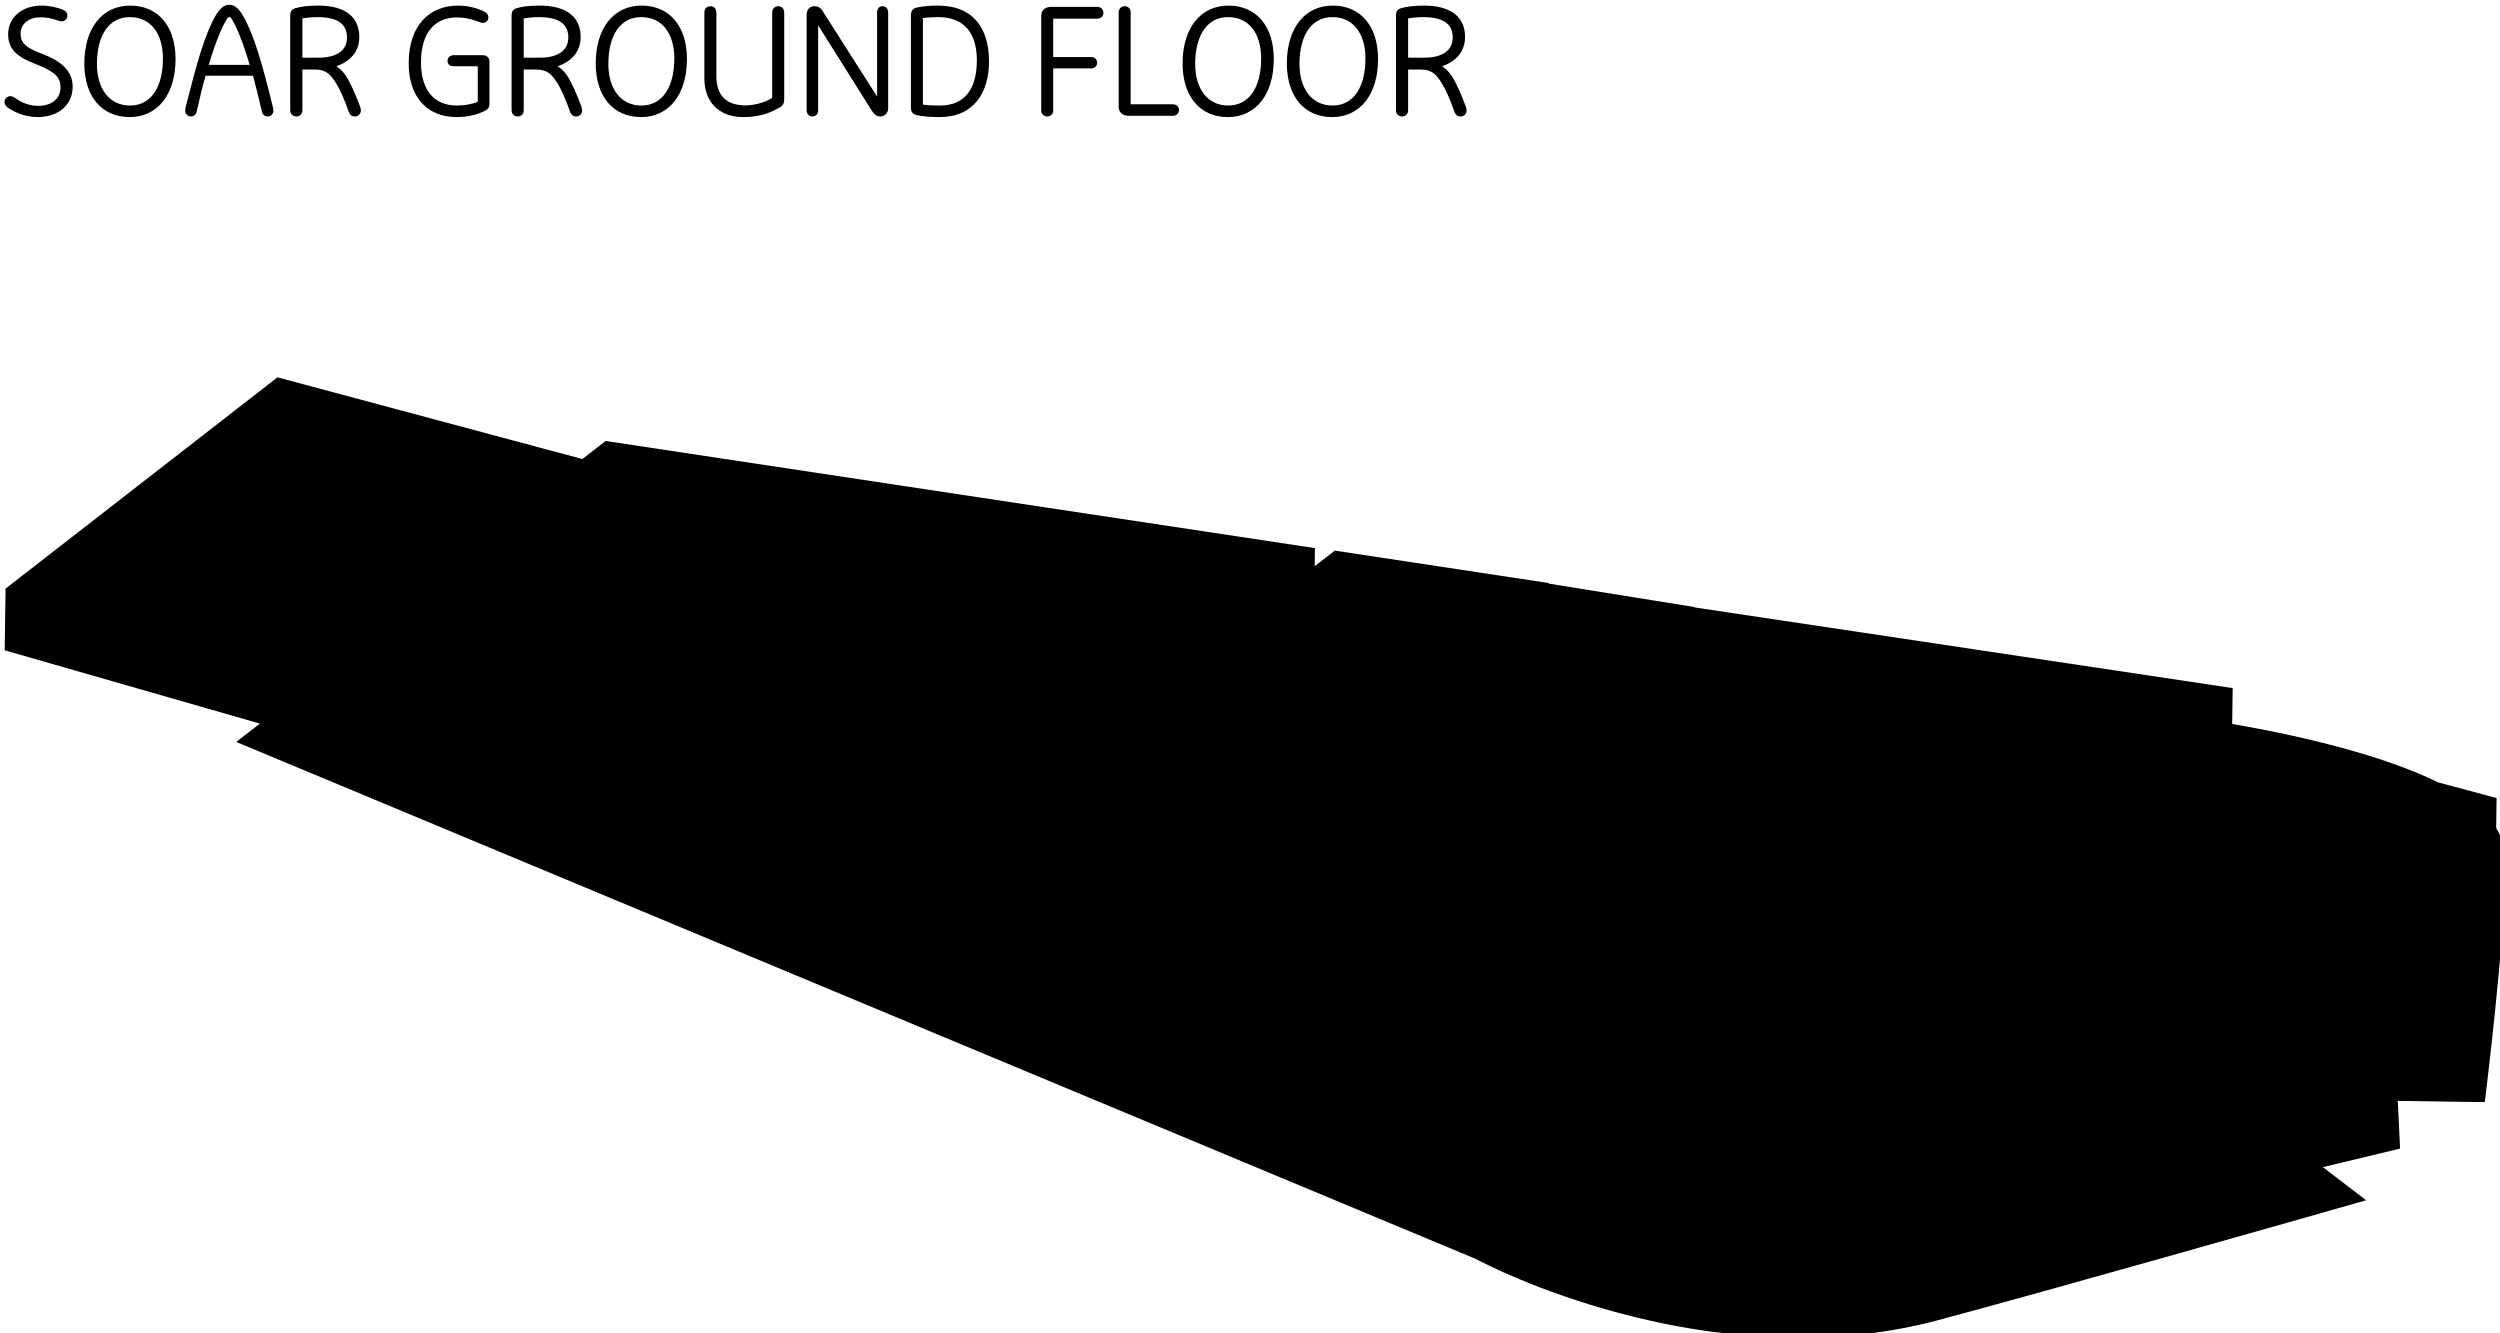
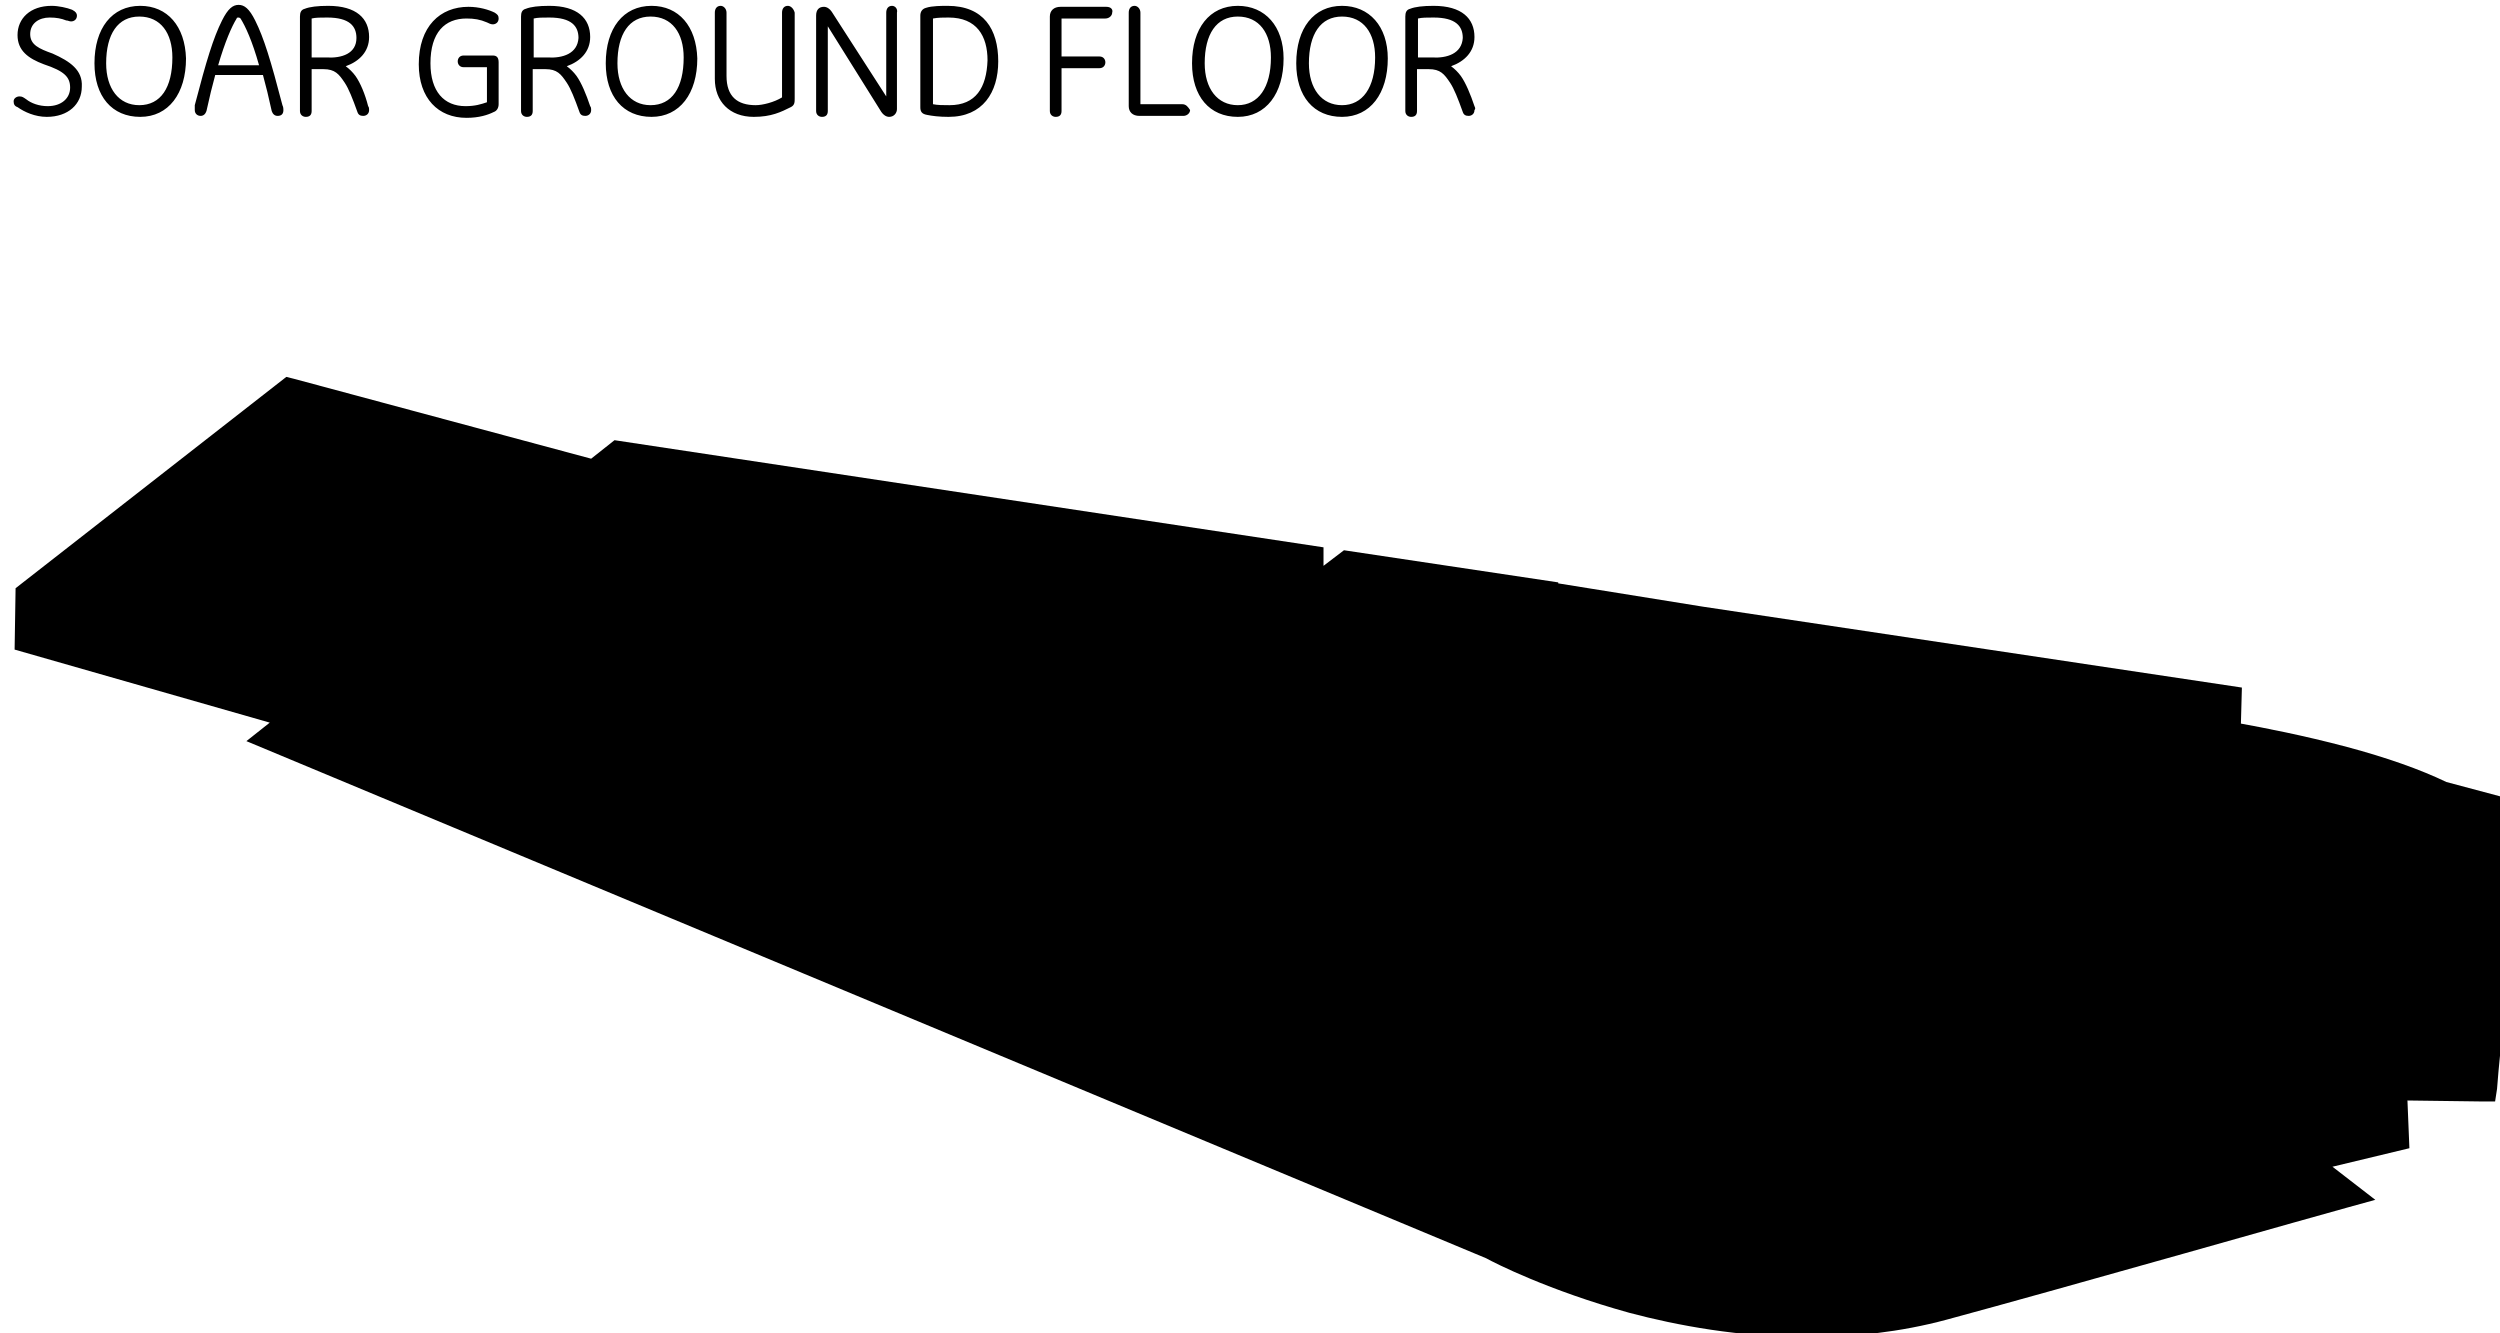
<svg xmlns="http://www.w3.org/2000/svg" version="1.1" xml:space="preserve">
  <g class="level" id="level3">
    <g class="outline">
-       <path d="M257.09,87.362 C257,86.567 256.712,85.775 256.233,85.004 L256.275,81.919 L250.28,80.313 C247.623,79.005 244.188,77.782 240.066,76.678 C235.528,75.462 231.359,74.69 229.133,74.317 L229.184,70.632 L173.928,62.348 L173.928,62.311 L158.982,59.909 L158.982,59.851 L137.021,56.52 L134.952,58.125 L134.978,56.265 L62.172,45.265 L59.78,47.119 L29.271,38.944 L28.479,38.737 L0.571,60.421 L0.483,66.755 L26.676,74.277 L24.249,76.159 L151.513,129.239 C152.383,129.704 157.894,132.558 166.242,134.795 C171.147,136.109 177.59,137.32 184.678,137.32 C189.222,137.32 194.032,136.822 198.869,135.534 C210.387,132.468 238.808,124.367 240.012,124.024 L242.884,123.206 L238.446,119.81 L246.367,117.901 L246.133,113.007 L253.715,113.12 L255.069,113.119 L255.23,111.777 C255.628,108.467 257.582,91.725 257.09,87.362 L257.09,87.362 Z M257.09,87.362" class="outline" />
+       <path d="M258.1,87.4 C258,86.6 257.7,85.8 257.2,85 L257.2,81.9 L251.2,80.3 C248.5,79 245.1,77.8 241,76.7 C236.5,75.5 232.3,74.7 230.1,74.3 L230.2,70.6 L174.9,62.3 L160,59.9 L160,59.8 L138,56.5 L135.9,58.1 L135.9,56.2 L63.1,45.2 L60.7,47.1 L30.2,38.9 L29.4,38.7 L1.6,60.4 L1.5,66.7 L27.7,74.2 L25.3,76.1 L152.6,129.2 C153.5,129.7 159,132.5 167.3,134.8 C172.2,136.1 178.6,137.3 185.7,137.3 C190.2,137.3 195.1,136.8 199.9,135.5 C211.4,132.4 239.8,124.3 241,124 L243.9,123.2 L239.5,119.8 L247.4,117.9 L247.2,113 L254.8,113.1 L256.2,113.1 L256.4,111.8 C256.6,108.5 258.6,91.7 258.1,87.4 L258.1,87.4 L258.1,87.4 Z M258.1,87.4" class="outline" />
    </g>
    <g class="label">
-       <path d="M4.354,5.536 C2.994,5.008 2.113,4.592 2.113,3.471 C2.113,2.399 3.009,1.774 4.162,1.774 C4.834,1.774 5.394,1.918 5.843,2.078 C6.019,2.126 6.179,2.19 6.355,2.19 C6.643,2.19 6.916,1.95 6.916,1.598 C6.916,1.374 6.82,1.15 6.436,0.99 C5.892,0.766 5.043,0.574 4.291,0.574 C2.114,0.574 0.834,1.902 0.834,3.535 C0.834,5.152 1.938,5.904 3.539,6.528 C5.636,7.344 6.212,7.904 6.212,8.977 C6.212,10.113 5.316,10.866 3.923,10.866 C3.059,10.866 2.242,10.546 1.682,10.146 C1.426,9.97 1.282,9.874 1.042,9.874 C0.738,9.874 0.481,10.114 0.466,10.418 C0.45,10.722 0.61,10.914 0.818,11.058 C1.554,11.555 2.61,12.018 3.859,12.018 C6.052,12.018 7.461,10.722 7.461,8.897 C7.459,7.232 6.227,6.256 4.354,5.536 L4.354,5.536 Z M13.362,0.574 C10.481,0.574 8.656,2.911 8.656,6.512 C8.656,9.905 10.448,12.018 13.314,12.018 C16.195,12.018 18.02,9.665 18.02,6.064 C18.02,2.67 16.211,0.574 13.362,0.574 L13.362,0.574 Z M13.346,10.833 C11.201,10.833 9.952,9.088 9.952,6.576 C9.952,3.615 11.184,1.758 13.329,1.758 C15.522,1.758 16.723,3.503 16.723,6 C16.724,8.961 15.491,10.833 13.346,10.833 L13.346,10.833 Z M25.218,2.11 C24.594,0.861 24.098,0.493 23.537,0.493 C22.977,0.493 22.481,0.861 21.856,2.11 C20.96,3.919 20.272,6.192 19.103,10.818 C19.039,11.042 19.007,11.218 19.007,11.33 C19.007,11.714 19.263,11.954 19.615,11.954 C19.903,11.954 20.111,11.778 20.191,11.442 C20.495,10.066 20.799,8.833 21.104,7.776 L25.97,7.776 C26.258,8.833 26.562,10.065 26.883,11.442 C26.963,11.778 27.171,11.954 27.459,11.954 C27.811,11.954 28.067,11.714 28.067,11.33 C28.067,11.218 28.019,11.042 27.971,10.818 C26.835,6.192 26.115,3.919 25.218,2.11 L25.218,2.11 Z M21.425,6.656 C22.161,4.207 22.818,2.686 23.33,1.886 C23.378,1.822 23.426,1.758 23.538,1.758 C23.65,1.758 23.698,1.822 23.746,1.886 C24.258,2.686 24.898,4.207 25.635,6.656 L21.425,6.656 L21.425,6.656 Z M35.506,7.776 C35.218,7.36 34.898,7.04 34.529,6.8 C35.954,6.303 36.882,5.311 36.882,3.791 C36.882,1.854 35.57,0.574 32.673,0.574 C31.569,0.574 30.816,0.686 30.304,0.846 C29.904,0.974 29.792,1.214 29.792,1.614 L29.792,11.314 C29.792,11.714 30.064,11.954 30.416,11.954 C30.769,11.954 31.041,11.714 31.041,11.314 L31.041,7.136 L32.29,7.136 C33.458,7.136 33.923,7.616 34.499,8.545 C34.899,9.185 35.315,10.113 35.811,11.506 C35.907,11.762 36.083,11.954 36.419,11.954 C36.755,11.954 37.044,11.714 37.044,11.33 C37.044,11.218 37.012,11.058 36.948,10.898 C36.515,9.745 36.002,8.545 35.506,7.776 L35.506,7.776 Z M32.481,5.92 L31.041,5.92 L31.041,1.886 C31.489,1.822 31.921,1.758 32.61,1.758 C34.899,1.758 35.619,2.654 35.619,3.839 C35.618,5.488 34.066,5.968 32.481,5.92 L32.481,5.92 Z M49.555,5.663 L46.562,5.663 C46.162,5.663 45.938,5.967 45.938,6.239 C45.938,6.559 46.146,6.8 46.562,6.8 L49.042,6.8 L49.042,10.449 C48.482,10.673 47.794,10.833 46.865,10.833 C44.64,10.833 43.216,9.312 43.216,6.432 C43.216,3.279 44.673,1.79 46.914,1.79 C47.698,1.79 48.29,1.934 49.011,2.19 C49.219,2.27 49.41,2.35 49.571,2.35 C49.876,2.35 50.132,2.126 50.132,1.774 C50.132,1.518 49.987,1.342 49.748,1.214 C49.107,0.878 48.131,0.574 47.011,0.574 C44.161,0.574 41.952,2.527 41.952,6.496 C41.952,10.033 43.921,12.018 46.866,12.018 C48.211,12.018 49.043,11.714 49.716,11.41 C50.036,11.266 50.244,11.057 50.244,10.658 L50.244,6.352 C50.243,5.92 49.971,5.663 49.555,5.663 L49.555,5.663 Z M58.227,7.776 C57.939,7.36 57.619,7.04 57.25,6.8 C58.675,6.303 59.604,5.311 59.604,3.791 C59.604,1.854 58.292,0.574 55.394,0.574 C54.29,0.574 53.538,0.686 53.025,0.846 C52.625,0.974 52.513,1.214 52.513,1.614 L52.513,11.314 C52.513,11.714 52.784,11.954 53.137,11.954 C53.489,11.954 53.761,11.714 53.761,11.314 L53.761,7.136 L55.009,7.136 C56.178,7.136 56.642,7.616 57.218,8.545 C57.618,9.185 58.034,10.113 58.53,11.506 C58.627,11.762 58.802,11.954 59.138,11.954 C59.474,11.954 59.762,11.714 59.762,11.33 C59.762,11.218 59.731,11.058 59.666,10.898 C59.235,9.745 58.723,8.545 58.227,7.776 L58.227,7.776 Z M55.201,5.92 L53.761,5.92 L53.761,1.886 C54.209,1.822 54.641,1.758 55.329,1.758 C57.618,1.758 58.339,2.654 58.339,3.839 C58.339,5.488 56.786,5.968 55.201,5.92 L55.201,5.92 Z M65.857,0.574 C62.976,0.574 61.151,2.911 61.151,6.512 C61.151,9.905 62.944,12.018 65.809,12.018 C68.69,12.018 70.515,9.665 70.515,6.064 C70.516,2.67 68.707,0.574 65.857,0.574 L65.857,0.574 Z M65.842,10.833 C63.697,10.833 62.448,9.088 62.448,6.576 C62.448,3.615 63.68,1.758 65.825,1.758 C68.018,1.758 69.219,3.503 69.219,6 C69.219,8.961 67.986,10.833 65.842,10.833 L65.842,10.833 Z M79.891,0.638 C79.524,0.638 79.267,0.894 79.267,1.294 L79.267,10.049 C78.435,10.593 77.25,10.818 76.53,10.818 C74.674,10.818 73.537,9.905 73.537,7.84 L73.537,1.294 C73.537,0.894 73.281,0.638 72.93,0.638 C72.577,0.638 72.305,0.894 72.305,1.294 L72.305,8.081 C72.305,10.418 73.762,12.019 76.291,12.019 C78.1,12.019 79.14,11.539 80.068,11.011 C80.42,10.803 80.5,10.531 80.5,10.147 L80.5,1.295 C80.499,0.893 80.243,0.638 79.891,0.638 L79.891,0.638 Z M90.595,0.638 C90.242,0.638 90.034,0.894 90.034,1.294 L90.034,9.857 L90.002,9.857 L84.432,1.117 C84.224,0.781 83.953,0.637 83.6,0.637 C83.12,0.637 82.8,0.973 82.8,1.549 L82.8,11.313 C82.8,11.713 83.056,11.953 83.392,11.953 C83.745,11.953 83.984,11.713 83.984,11.313 L83.984,2.653 L84.016,2.653 L89.523,11.409 C89.731,11.729 89.987,11.953 90.355,11.953 C90.883,11.953 91.171,11.537 91.171,11.105 L91.171,1.293 C91.171,0.893 90.946,0.638 90.595,0.638 L90.595,0.638 Z M96.288,0.574 C95.681,0.574 94.72,0.622 94.08,0.782 C93.663,0.894 93.504,1.182 93.504,1.566 L93.504,11.042 C93.504,11.426 93.648,11.746 94.208,11.842 C94.72,11.938 95.36,12.018 96.448,12.018 C99.986,12.018 101.522,9.473 101.522,6.304 C101.522,2.991 99.97,0.574 96.288,0.574 L96.288,0.574 Z M96.48,10.833 C95.824,10.833 95.248,10.817 94.736,10.737 L94.736,1.853 C95.2,1.789 95.824,1.757 96.304,1.757 C99.169,1.757 100.274,3.63 100.274,6.191 C100.274,8.977 99.153,10.833 96.48,10.833 L96.48,10.833 Z M112.626,0.702 L107.936,0.702 C107.248,0.702 106.88,1.07 106.88,1.662 L106.88,11.314 C106.88,11.714 107.151,11.954 107.504,11.954 C107.856,11.954 108.112,11.714 108.112,11.314 L108.112,7.024 L112.033,7.024 C112.386,7.024 112.626,6.736 112.626,6.432 C112.626,6.144 112.386,5.855 112.033,5.855 L108.112,5.855 L108.112,1.917 L112.609,1.917 C113.057,1.917 113.265,1.613 113.265,1.325 C113.266,1.022 113.058,0.702 112.626,0.702 L112.626,0.702 Z M120.369,10.705 L116.063,10.705 L116.063,1.293 C116.063,0.893 115.806,0.637 115.455,0.637 C115.102,0.637 114.831,0.893 114.831,1.293 L114.831,10.929 C114.831,11.521 115.199,11.889 115.887,11.889 L120.369,11.889 C120.768,11.889 121.025,11.617 121.025,11.281 C121.025,10.977 120.785,10.705 120.369,10.705 L120.369,10.705 Z M126.097,0.574 C123.216,0.574 121.391,2.911 121.391,6.512 C121.391,9.905 123.184,12.018 126.049,12.018 C128.93,12.018 130.755,9.665 130.755,6.064 C130.755,2.67 128.946,0.574 126.097,0.574 L126.097,0.574 Z M126.081,10.833 C123.936,10.833 122.687,9.088 122.687,6.576 C122.687,3.615 123.919,1.758 126.064,1.758 C128.257,1.758 129.458,3.503 129.458,6 C129.458,8.961 128.226,10.833 126.081,10.833 L126.081,10.833 Z M136.801,0.574 C133.92,0.574 132.095,2.911 132.095,6.512 C132.095,9.905 133.888,12.018 136.753,12.018 C139.634,12.018 141.459,9.665 141.459,6.064 C141.459,2.67 139.65,0.574 136.801,0.574 L136.801,0.574 Z M136.785,10.833 C134.64,10.833 133.391,9.088 133.391,6.576 C133.391,3.615 134.623,1.758 136.768,1.758 C138.961,1.758 140.162,3.503 140.162,6 C140.162,8.961 138.93,10.833 136.785,10.833 L136.785,10.833 Z M150.45,10.898 C150.018,9.745 149.506,8.545 149.01,7.776 C148.722,7.36 148.402,7.04 148.033,6.8 C149.458,6.303 150.387,5.311 150.387,3.791 C150.387,1.854 149.075,0.574 146.177,0.574 C145.073,0.574 144.321,0.686 143.808,0.846 C143.408,0.974 143.296,1.214 143.296,1.614 L143.296,11.314 C143.296,11.714 143.567,11.954 143.92,11.954 C144.272,11.954 144.544,11.714 144.544,11.314 L144.544,7.136 L145.792,7.136 C146.961,7.136 147.425,7.616 148.001,8.545 C148.401,9.185 148.817,10.113 149.313,11.506 C149.41,11.762 149.585,11.954 149.921,11.954 C150.257,11.954 150.545,11.714 150.545,11.33 C150.546,11.218 150.515,11.057 150.45,10.898 L150.45,10.898 Z M145.984,5.92 L144.544,5.92 L144.544,1.886 C144.992,1.822 145.424,1.758 146.112,1.758 C148.401,1.758 149.122,2.654 149.122,3.839 C149.122,5.488 147.569,5.968 145.984,5.92 L145.984,5.92 Z M145.984,5.92" class="Shape" />
+       <path d="M5.4,5.5 C4,5 3.1,4.6 3.1,3.5 C3.1,2.4 4,1.8 5.1,1.8 C5.8,1.8 6.3,1.9 6.8,2.1 C7,2.1 7.1,2.2 7.3,2.2 C7.6,2.2 7.9,2 7.9,1.6 C7.9,1.4 7.8,1.2 7.4,1 C6.9,0.8 6,0.6 5.3,0.6 C3.1,0.6 1.8,1.9 1.8,3.6 C1.8,5.2 2.9,6 4.5,6.6 C6.6,7.3 7.2,7.9 7.2,9 C7.2,10.1 6.3,10.9 4.9,10.9 C4,10.9 3.2,10.6 2.7,10.2 C2.4,10 2.3,9.9 2,9.9 C1.7,9.9 1.4,10.1 1.4,10.4 C1.4,10.7 1.5,10.9 1.8,11 C2.5,11.5 3.6,12 4.8,12 C7,12 8.4,10.7 8.4,8.9 C8.5,7.2 7.2,6.3 5.4,5.5 L5.4,5.5 L5.4,5.5 Z M14.4,0.6 C11.5,0.6 9.7,2.9 9.7,6.5 C9.7,9.9 11.5,12 14.4,12 C17.3,12 19.1,9.6 19.1,6 C19,2.7 17.2,0.6 14.4,0.6 L14.4,0.6 L14.4,0.6 Z M14.3,10.8 C12.2,10.8 10.9,9.1 10.9,6.5 C10.9,3.5 12.1,1.7 14.3,1.7 C16.5,1.7 17.7,3.4 17.7,5.9 C17.7,9 16.5,10.8 14.3,10.8 L14.3,10.8 L14.3,10.8 Z M26.2,2.1 C25.6,0.9 25.1,0.5 24.5,0.5 C23.9,0.5 23.4,0.9 22.8,2.1 C21.9,3.9 21.2,6.2 20,10.8 L20,11.3 C20,11.7 20.3,11.9 20.6,11.9 C20.9,11.9 21.1,11.7 21.2,11.4 C21.5,10 21.8,8.8 22.1,7.7 L27,7.7 C27.3,8.8 27.6,10 27.9,11.4 C28,11.7 28.2,11.9 28.5,11.9 C28.9,11.9 29.1,11.7 29.1,11.3 C29.1,11.2 29.1,11 29,10.8 C27.8,6.2 27.1,3.9 26.2,2.1 L26.2,2.1 L26.2,2.1 Z M22.4,6.7 C23.1,4.3 23.8,2.7 24.3,1.9 C24.3,1.8 24.4,1.8 24.5,1.8 C24.6,1.8 24.7,1.9 24.7,1.9 C25.2,2.7 25.9,4.2 26.6,6.7 L22.4,6.7 L22.4,6.7 Z M36.5,7.8 C36.2,7.4 35.9,7.1 35.5,6.8 C36.9,6.3 37.9,5.3 37.9,3.8 C37.9,1.9 36.6,0.6 33.7,0.6 C32.6,0.6 31.8,0.7 31.3,0.9 C30.9,1 30.8,1.3 30.8,1.7 L30.8,11.4 C30.8,11.8 31.1,12 31.4,12 C31.8,12 32,11.8 32,11.4 L32,7.1 L33.2,7.1 C34.4,7.1 34.8,7.6 35.4,8.5 C35.8,9.1 36.2,10.1 36.7,11.5 C36.8,11.8 37,11.9 37.3,11.9 C37.6,11.9 37.9,11.7 37.9,11.3 C37.9,11.2 37.9,11 37.8,10.9 C37.5,9.7 37,8.5 36.5,7.8 L36.5,7.8 L36.5,7.8 Z M33.5,5.9 L32,5.9 L32,1.9 C32.4,1.8 32.9,1.8 33.6,1.8 C35.9,1.8 36.6,2.7 36.6,3.9 C36.6,5.5 35.1,6 33.5,5.9 L33.5,5.9 L33.5,5.9 Z M50.6,5.7 L47.6,5.7 C47.2,5.7 47,6 47,6.3 C47,6.6 47.2,6.9 47.6,6.9 L50,6.9 L50,10.5 C49.4,10.7 48.8,10.9 47.8,10.9 C45.6,10.9 44.2,9.4 44.2,6.5 C44.2,3.3 45.7,1.9 47.9,1.9 C48.7,1.9 49.3,2 50,2.3 C50.2,2.4 50.4,2.5 50.6,2.5 C50.9,2.5 51.2,2.3 51.2,1.9 C51.2,1.6 51.1,1.5 50.8,1.3 C50.2,1 49.2,0.7 48.1,0.7 C45.2,0.7 43,2.7 43,6.6 C43,10.1 45,12.1 47.9,12.1 C49.2,12.1 50.1,11.8 50.7,11.5 C51,11.4 51.2,11.1 51.2,10.7 L51.2,6.4 C51.2,5.9 51,5.7 50.6,5.7 L50.6,5.7 L50.6,5.7 Z M59.2,7.8 C58.9,7.4 58.6,7.1 58.2,6.8 C59.6,6.3 60.6,5.3 60.6,3.8 C60.6,1.9 59.3,0.6 56.4,0.6 C55.3,0.6 54.5,0.7 54,0.9 C53.6,1 53.5,1.3 53.5,1.7 L53.5,11.4 C53.5,11.8 53.8,12 54.1,12 C54.5,12 54.7,11.8 54.7,11.4 L54.7,7.1 L56,7.1 C57.2,7.1 57.6,7.6 58.2,8.5 C58.6,9.1 59,10.1 59.5,11.5 C59.6,11.8 59.8,11.9 60.1,11.9 C60.4,11.9 60.7,11.7 60.7,11.3 C60.7,11.2 60.7,11 60.6,10.9 C60.2,9.7 59.7,8.5 59.2,7.8 L59.2,7.8 L59.2,7.8 Z M56.2,5.9 L54.8,5.9 L54.8,1.9 C55.2,1.8 55.7,1.8 56.4,1.8 C58.7,1.8 59.4,2.7 59.4,3.9 C59.3,5.5 57.8,6 56.2,5.9 L56.2,5.9 L56.2,5.9 Z M66.9,0.6 C64,0.6 62.2,2.9 62.2,6.5 C62.2,9.9 64,12 66.9,12 C69.8,12 71.6,9.6 71.6,6 C71.5,2.7 69.7,0.6 66.9,0.6 L66.9,0.6 L66.9,0.6 Z M66.8,10.8 C64.7,10.8 63.4,9.1 63.4,6.5 C63.4,3.5 64.6,1.7 66.8,1.7 C69,1.7 70.2,3.4 70.2,5.9 C70.2,9 69,10.8 66.8,10.8 L66.8,10.8 L66.8,10.8 Z M80.9,0.6 C80.5,0.6 80.3,0.9 80.3,1.3 L80.3,10 C79.5,10.5 78.3,10.8 77.6,10.8 C75.7,10.8 74.6,9.9 74.6,7.8 L74.6,1.3 C74.6,0.9 74.3,0.6 74,0.6 C73.6,0.6 73.4,0.9 73.4,1.3 L73.4,8.1 C73.4,10.4 74.9,12 77.4,12 C79.2,12 80.2,11.5 81.2,11 C81.6,10.8 81.6,10.5 81.6,10.1 L81.6,1.3 C81.5,0.9 81.2,0.6 80.9,0.6 L80.9,0.6 L80.9,0.6 Z M91.6,0.6 C91.2,0.6 91,0.9 91,1.3 L91,9.9 L85.4,1.2 C85.2,0.9 84.9,0.7 84.6,0.7 C84.1,0.7 83.8,1 83.8,1.6 L83.8,11.4 C83.8,11.8 84.1,12 84.4,12 C84.8,12 85,11.8 85,11.4 L85,2.7 L90.5,11.5 C90.7,11.8 91,12 91.3,12 C91.8,12 92.1,11.6 92.1,11.2 L92.1,1.3 C92.2,0.9 91.9,0.6 91.6,0.6 L91.6,0.6 L91.6,0.6 Z M97.3,0.6 C96.7,0.6 95.7,0.6 95.1,0.8 C94.7,0.9 94.5,1.2 94.5,1.6 L94.5,11 C94.5,11.4 94.6,11.7 95.2,11.8 C95.7,11.9 96.4,12 97.4,12 C100.9,12 102.5,9.5 102.5,6.3 C102.5,3 101,0.6 97.3,0.6 L97.3,0.6 L97.3,0.6 Z M97.5,10.8 C96.8,10.8 96.3,10.8 95.8,10.7 L95.8,1.9 C96.3,1.8 96.9,1.8 97.4,1.8 C100.3,1.8 101.4,3.7 101.4,6.2 C101.3,9 100.2,10.8 97.5,10.8 L97.5,10.8 L97.5,10.8 Z M113.6,0.7 L108.9,0.7 C108.2,0.7 107.8,1.1 107.8,1.7 L107.8,11.4 C107.8,11.8 108.1,12 108.4,12 C108.8,12 109,11.8 109,11.4 L109,7 L112.9,7 C113.3,7 113.5,6.7 113.5,6.4 C113.5,6.1 113.3,5.8 112.9,5.8 L109,5.8 L109,1.9 L113.5,1.9 C113.9,1.9 114.2,1.6 114.2,1.3 C114.3,1 114.1,0.7 113.6,0.7 L113.6,0.7 L113.6,0.7 Z M121.4,10.7 L117.1,10.7 L117.1,1.3 C117.1,0.9 116.8,0.6 116.5,0.6 C116.1,0.6 115.9,0.9 115.9,1.3 L115.9,10.9 C115.9,11.5 116.3,11.9 117,11.9 L121.5,11.9 C121.9,11.9 122.2,11.6 122.2,11.3 C122,11 121.8,10.7 121.4,10.7 L121.4,10.7 L121.4,10.7 Z M127.1,0.6 C124.2,0.6 122.4,2.9 122.4,6.5 C122.4,9.9 124.2,12 127.1,12 C130,12 131.8,9.6 131.8,6 C131.8,2.7 129.9,0.6 127.1,0.6 L127.1,0.6 L127.1,0.6 Z M127.1,10.8 C125,10.8 123.7,9.1 123.7,6.5 C123.7,3.5 124.9,1.7 127.1,1.7 C129.3,1.7 130.5,3.4 130.5,5.9 C130.5,9 129.2,10.8 127.1,10.8 L127.1,10.8 L127.1,10.8 Z M137.8,0.6 C134.9,0.6 133.1,2.9 133.1,6.5 C133.1,9.9 134.9,12 137.8,12 C140.7,12 142.5,9.6 142.5,6 C142.5,2.7 140.6,0.6 137.8,0.6 L137.8,0.6 L137.8,0.6 Z M137.8,10.8 C135.7,10.8 134.4,9.1 134.4,6.5 C134.4,3.5 135.6,1.7 137.8,1.7 C140,1.7 141.2,3.4 141.2,5.9 C141.2,9 139.9,10.8 137.8,10.8 L137.8,10.8 L137.8,10.8 Z M151.4,10.9 C151,9.7 150.5,8.5 150,7.8 C149.7,7.4 149.4,7.1 149,6.8 C150.4,6.3 151.4,5.3 151.4,3.8 C151.4,1.9 150.1,0.6 147.2,0.6 C146.1,0.6 145.3,0.7 144.8,0.9 C144.4,1 144.3,1.3 144.3,1.7 L144.3,11.4 C144.3,11.8 144.6,12 144.9,12 C145.3,12 145.5,11.8 145.5,11.4 L145.5,7.1 L146.7,7.1 C147.9,7.1 148.3,7.6 148.9,8.5 C149.3,9.1 149.7,10.1 150.2,11.5 C150.3,11.8 150.5,11.9 150.8,11.9 C151.1,11.9 151.4,11.7 151.4,11.3 C151.5,11.2 151.5,11.1 151.4,10.9 L151.4,10.9 L151.4,10.9 Z M147,5.9 L145.6,5.9 L145.6,1.9 C146,1.8 146.5,1.8 147.2,1.8 C149.5,1.8 150.2,2.7 150.2,3.9 C150.1,5.5 148.6,6 147,5.9 L147,5.9 L147,5.9 Z M147,5.9" class="Shape" />
    </g>
    <g class="background">
-       <path d="M239.678,78.126 C247.072,80.107 255.114,83.234 255.599,87.531 C256.099,91.97 253.857,110.639 253.739,111.621 L239.412,111.407 L244.624,112.803 L244.811,116.734 L237.185,118.571 L232.841,117.407 L239.603,122.582 C238.118,123.005 209.901,131.045 198.485,134.085 C186.815,137.191 175.276,135.662 166.632,133.346 C157.928,131.014 152.449,128.039 152.161,127.883 L27.205,75.767 L29.933,73.652 L2,65.63 L28.884,40.392 L60.138,48.767 L61.073,50.418 L227.256,75.538 C227.554,75.581 233.219,76.395 239.678,78.126 L239.678,78.126 Z M239.678,78.126" class="walkway" />
-       <path d="M232.624,77.133 L229.4,79.633 L229.396,79.893 L229.15,79.827 L224.685,83.289 L224.623,87.755 L236.342,90.895 L236.311,93.131 L231.423,91.821 L231.444,90.275 L224.498,88.414 L224.054,88.758 L224.06,88.296 L221.377,87.577 L221.395,86.287 L216.519,84.98 L227.605,76.384 L227.667,71.918 L172.842,63.699 L172.406,64.047 L172.412,63.584 L157.896,61.25 L157.46,61.588 L157.466,61.135 L137.434,58.097 L133.41,61.217 L133.461,57.55 L62.584,46.842 L60.106,48.764 L28.852,40.39 L2.062,61.164 L2,65.63 L29.94,73.117 L29.904,75.698 L37.594,78.793 L41.068,76.099 L78.073,86.015 L76.663,87.108 L76.601,91.574 L97.104,97.068 L95.199,98.546 L95.137,103.012 L107.73,108.199 L108.166,107.861 L108.16,108.314 L117.776,112.181 L134.64,99.104 L134.702,94.638 L123.849,91.73 L123.413,92.068 L123.419,91.615 L120.38,90.801 L110.21,91.44 L102.065,93.565 L106.612,90.039 L106.616,89.784 L106.858,89.849 L115.292,83.309 L115.296,83.049 L115.542,83.115 L122.24,77.922 L122.302,73.456 L121.14,71.528 L124.028,69.288 L123.977,72.955 L126.045,76.387 L126.02,78.161 L137.311,81.186 L137.747,80.848 L137.741,81.301 L150.985,84.85 L151.643,84.333 L151.633,85.024 L154.098,89.114 L153.798,89.346 L153.804,88.884 L147.295,87.14 L143.076,90.412 L143.014,94.878 L149.523,96.622 L149.967,96.278 L149.961,96.74 L153.188,101.485 L156.22,102.297 L156.664,101.953 L156.658,102.414 L170.113,106.019 L170.557,105.675 L170.551,106.137 L172.286,106.602 L177.135,106.021 L174.708,106.649 L174.697,107.424 L173.525,107.11 L169.995,108.494 L169.957,111.238 L167.998,112.757 L168.011,111.842 L164.534,110.91 L161.803,105.78 L149.653,102.524 L148.523,103.4 L148.536,102.485 L144.192,101.321 L141.215,96.382 L123.605,110.037 L123.543,114.503 L130.803,117.482 L131.683,116.8 L131.67,117.715 L147.237,124.215 L148.228,123.446 L154.709,125.182 L154.677,127.503 C154.822,127.588 157.584,129.195 161.679,130.674 C164.458,131.676 166.669,132.333 168.189,132.74 C169.723,133.151 170.511,133.3 170.552,133.307 L171.904,132.259 L171.884,133.664 C172.438,133.812 181.234,136.108 191.203,134.96 C200.421,133.894 208.157,130.722 208.564,130.555 L208.626,126.089 L200.411,123.888 L200.421,123.198 L206.579,124.848 L217.742,116.192 L217.774,113.871 L218.24,113.996 L225.992,112.966 L226.054,108.5 L224.997,106.746 L225.19,106.798 L225.626,106.46 L225.62,106.913 L233.294,108.969 L232.938,109.049 L232.876,113.515 L233.187,116.445 L238.399,117.841 L243.729,116.423 L243.855,113.61 L243.894,110.802 L253.152,110.925 L253.715,102.793 L253.758,99.697 L254.083,99.784 L254.27,91.038 L254.274,90.778 L254.52,90.844 L254.704,87.53 L254.766,83.064 L232.624,77.133 L232.624,77.133 Z M211.542,102.54 L211.431,102.51 L211.543,102.423 L211.542,102.54 L211.542,102.54 Z M199.118,108.096 L199.112,108.1 L199.112,108.094 L199.118,108.096 L199.118,108.096 Z M191.634,104.279 L191.666,101.958 L193.866,102.548 L196.808,100.267 L196.776,102.55 L196.956,102.849 L196.467,102.904 L196.424,106 L190.507,104.415 L191.634,104.279 L191.634,104.279 Z M218.908,105.177 L218.909,105.116 L219.069,105.159 L218.908,105.177 L218.908,105.177 Z M218.908,105.177" class="wall" />
+       <path d="M240.7,78.1 C248.1,80.1 256.1,83.2 256.6,87.5 C257.1,91.9 254.9,110.6 254.7,111.6 L240.4,111.4 L245.6,112.8 L245.8,116.7 L238.2,118.5 L233.9,117.3 L240.7,122.5 C239.2,122.9 211,131 199.6,134 C187.9,137.1 176.4,135.6 167.7,133.3 C159,131 153.5,128 153.2,127.8 L28.2,75.7 L30.9,73.6 L3,65.6 L29.9,40.4 L61.2,48.8 L62.1,50.5 L228.3,75.6 C228.6,75.6 234.2,76.4 240.7,78.1 L240.7,78.1 L240.7,78.1 Z M240.7,78.1" class="walkway" />
+       <path d="M144,84.6 L140.4,83.5 L138.2,85.1 L138.2,89.1 L141.8,90 L143.9,88.5 L143.9,84.6 L144,84.6 Z M233.6,77.1 L230.4,79.6 L230.4,79.9 L230.2,79.8 L225.7,83.3 L225.6,87.8 L237.3,90.9 L237.3,93.1 L232.4,91.8 L232.4,90.3 L225.5,88.4 L225.1,88.7 L225.1,88.2 L222.4,87.5 L222.4,86.2 L217.5,84.9 L228.6,76.3 L228.7,71.8 L173.9,63.6 L173.5,63.9 L173.5,63.4 L159,61.1 L158.6,61.4 L158.6,60.9 L138.6,57.9 L134.6,61 L134.7,57.3 L63.6,46.8 L61.1,48.7 L29.8,40.3 L3.1,61.2 L3,65.6 L30.9,73.1 L30.9,75.7 L38.6,78.8 L42.1,76.1 L79.1,86 L77.7,87.1 L77.6,91.6 L98.1,97.1 L96.2,98.6 L96.1,103.1 L108.7,108.3 L109.1,108 L109.1,108.5 L118.7,112.4 L135.6,99.3 L135.7,94.8 L132.1,93.8 L132.3,93.7 L132.3,89.7 L128.7,88.6 L126.5,90.2 L126.5,92.3 L124.8,91.9 L124.4,92.2 L124.4,91.7 L121.4,90.9 L111.2,91.5 L103.1,93.6 L107.6,90.1 L107.6,89.8 L107.8,89.9 L116.2,83.4 L116.2,83.1 L116.4,83.2 L123.1,78 L123.2,73.5 L122,71.6 L124.9,69.4 L125,73 L127.1,76.4 L127.1,78.2 L138.4,81.2 L138.8,80.9 L138.8,81.4 L152,84.9 L152.7,84.4 L152.7,85.1 L155.2,89.2 L154.9,89.4 L154.9,88.9 L148.4,87.2 L144.2,90.5 L144.1,95 L148.3,96.1 L147,97.1 L147,101.1 L150.6,102 L152.7,100.5 L152.7,99.3 L154.3,101.6 L157.3,102.4 L157.7,102.1 L157.7,102.6 L171.2,106.2 L171.6,105.9 L171.6,106.4 L173.3,106.9 L178.1,106.3 L175.7,106.9 L175.7,107.7 L174.5,107.4 L171,108.8 L171,111.5 L169,113 L169,112.1 L165.5,111.2 L162.8,106.1 L150.7,102.8 L149.6,103.7 L149.6,102.8 L145.3,101.6 L142.3,96.7 L124.6,110 L124.5,114.5 L131.8,117.5 L132.7,116.8 L132.7,117.7 L148.3,124.2 L149.3,123.4 L155.8,125.1 L155.8,127.4 C155.9,127.5 158.7,129.1 162.8,130.6 C165.6,131.6 167.8,132.3 169.3,132.7 C170.8,133.1 171.6,133.3 171.7,133.3 L173.1,132.3 L173.1,133.7 C173.7,133.8 182.4,136.1 192.4,135 C201.6,133.9 209.4,130.8 209.8,130.6 L209.9,126.1 L201.7,123.9 L201.7,123.2 L207.9,124.9 L219.1,116.2 L219.1,113.9 L219.6,114 L227.4,113 L227.5,108.5 L226.4,106.7 L226.6,106.8 L227,106.5 L227,107 L234.7,109.1 L234.3,109.2 L234.2,113.7 L234.5,116.6 L239.7,118 L245,116.6 L245.1,113.8 L245.1,111 L254.4,111.1 L255,103 L255,99.9 L255.3,100 L255.5,91.3 L255.5,91 L255.7,91.1 L255.9,87.8 L256,83.3 L233.6,77.1 L233.6,77.1 Z M197.5,102.9 L197.5,106 L191.6,104.4 L192.7,104.3 L192.7,102 L194.9,102.6 L197.8,100.3 L197.8,102.6 L198,102.9 L197.5,102.9 L197.5,102.9 Z M212.5,102.5 L212.4,102.5 L212.5,102.4 L212.5,102.5 L212.5,102.5 Z M219.9,105.2 L219.9,105.2 L220.1,105.2 L219.9,105.2 L219.9,105.2 Z M219.9,105.2" class="wall" />
    </g>
    <g class="ceilings">
-       <path class="unit" d="M254.263,86.592 L254.084,95.34 L236.285,90.57 L240.25,87.496 L224.623,83.308 L229.088,79.846 L254.263,86.592 Z M254.263,86.592" id="4001" />
-       <path class="unit" d="M227.605,71.939 L193.867,98.1 L156.096,87.98 L151.633,80.574 L172.779,63.719 L227.605,71.939 Z M227.605,71.939" id="4002" />
-       <path class="unit" d="M221.333,86.308 L220.092,87.27 L223.999,88.317 L211.099,98.32 L209.365,97.855 L197.524,99.341 L196.777,98.102 L214.387,84.447 L221.333,86.308 Z M221.333,86.308" id="4003" />
-       <path class="unit" d="M231.382,90.296 L218.483,100.298 L211.537,98.437 L224.436,88.434 L231.382,90.296 Z M231.382,90.296" id="4004" />
-       <path class="unit" d="M236.842,93.31 L225.184,102.35 L218.667,100.604 L230.325,91.564 L236.842,93.31 Z M236.842,93.31" id="4005" />
-       <path class="unit" d="M246.326,94.556 L244.589,95.903 L253.708,98.346 L253.145,106.479 L239.943,106.305 L225.613,102.465 L237.522,93.231 L238.389,93.463 L239.38,92.695 L246.326,94.556 Z M246.326,94.556" id="4006" />
-       <path class="unit" d="M218.855,104.535 L216.812,104.765 L212.468,103.601 L208.994,106.295 L203.352,104.784 L196.406,102.922 L208.002,101.627 L213.213,103.023 L218.855,104.535 Z M218.855,104.535" id="4007" />
-       <path class="unit" d="M134.64,94.655 L117.776,107.733 L108.16,103.866 L123.787,91.747 L134.64,94.655 Z M134.64,94.655" id="4008" />
-       <path class="unit" d="M224.504,106.048 L225.986,108.519 L218.234,109.549 L213.022,108.153 L212.655,107.532 L209.616,106.718 L212.839,104.218 L217.184,105.382 L220.597,105.002 L224.504,106.048 Z M224.504,106.048" id="4009" />
-       <path class="unit" d="M199.069,106.743 L192.872,111.549 L174.643,106.665 L186.919,103.488 L199.069,106.743 Z M199.069,106.743" id="4010" />
-       <path class="unit" d="M243.848,109.163 L243.722,111.976 L238.392,113.394 L233.18,111.998 L232.869,109.068 L238.636,107.767 L243.848,109.163 Z M243.848,109.163" id="4011" />
-       <path class="unit" d="M141.149,96.399 L144.126,101.339 L148.47,102.503 L140.535,108.655 L137.496,107.841 L130.799,113.034 L123.539,110.055 L141.149,96.399 Z M141.149,96.399" id="4012" />
-       <path class="unit" d="M207.32,108.954 L196.158,117.61 L189.212,115.749 L200.374,107.093 L207.32,108.954 Z M207.32,108.954" id="4013" />
-       <path class="unit" d="M217.736,111.745 L206.573,120.401 L196.588,117.725 L207.75,109.069 L217.736,111.745 Z M217.736,111.745" id="4014" />
-       <path class="unit" d="M161.745,105.799 L164.468,110.926 L167.945,111.858 L156.037,121.092 L148.224,118.999 L147.232,119.767 L131.666,113.267 L137.618,108.651 L140.657,109.466 L149.587,102.541 L161.745,105.799 Z M161.745,105.799" id="4015" />
-       <path class="unit" d="M192.126,112.127 L170.547,128.861 C170.506,128.853 169.717,128.705 168.185,128.294 C166.666,127.887 164.457,127.231 161.682,126.23 C157.587,124.751 154.818,123.141 154.672,123.057 L170.795,110.554 L169.93,108.51 L173.46,107.126 L192.126,112.127 L192.126,112.127 Z M192.126,112.127" id="4016" />
-       <path class="unit" d="M200.376,121.587 L198.143,123.318 L208.558,126.109 C208.151,126.276 200.415,129.448 191.197,130.514 C181.236,131.665 172.432,129.367 171.878,129.218 L186.482,117.864 L200.376,121.587 L200.376,121.587 Z M200.376,121.587" id="4017" />
-       <path class="unit" d="M123.357,91.632 L107.73,103.75 L95.137,98.564 L101.339,93.755 L110.148,91.456 L120.318,90.818 L123.357,91.632 Z M123.357,91.632" id="4018" />
-       <path class="unit" d="M106.612,85.589 L97.432,92.708 L76.601,87.126 L85.781,80.008 L106.612,85.589 Z M106.612,85.589" id="4019" />
-       <path class="unit" d="M115.292,78.858 L106.858,85.399 L86.027,79.817 L94.461,73.277 L115.292,78.858 Z M115.292,78.858" id="4020" />
-       <path class="unit" d="M172.35,63.604 L150.984,80.4 L137.74,76.851 L157.833,61.271 L172.35,63.604 Z M172.35,63.604" id="4021" />
-       <path class="unit" d="M157.403,61.155 L137.311,76.736 L126.02,73.711 L126.766,73.132 L123.977,68.504 L137.372,58.117 L157.403,61.155 Z M157.403,61.155" id="4022" />
-       <path class="unit" d="M119.45,68.843 L122.24,73.471 L115.542,78.665 L94.711,73.083 L105.128,65.005 L119.45,68.843 Z M119.45,68.843" id="4023" />
-       <path class="unit" d="M133.399,57.57 L119.263,68.532 L104.941,64.694 L99.234,69.119 L97.5,68.654 L80.135,82.119 L41.068,71.651 L37.594,74.345 L29.904,71.25 L32.387,69.325 L2,61.183 L28.79,40.409 L60.044,48.783 L62.522,46.862 L133.399,57.57 Z M133.399,57.57" id="4024" />
-       <path class="unit" d="M191.513,99.021 L191.634,99.831 L172.283,102.152 L170.549,101.687 L178.488,95.531 L191.513,99.021 Z M191.513,99.021" id="4025" />
-       <path class="unit" d="M178.05,95.414 L170.111,101.57 L156.656,97.964 L164.595,91.808 L178.05,95.414 Z M178.05,95.414" id="4026" />
-       <path class="unit" d="M164.165,91.693 L156.227,97.849 L153.187,97.035 L149.96,92.289 L154.18,89.017 L164.165,91.693 Z M164.165,91.693" id="4027" />
-       <path class="unit" d="M153.742,88.9 L149.523,92.172 L143.014,90.428 L147.234,87.156 L153.742,88.9 Z M153.742,88.9" id="4028" />
-       <path class="unit" d="M254.697,83.084 L254.513,86.398 L229.338,79.652 L232.562,77.152 L254.697,83.084 Z M254.697,83.084" id="4029" />
+       <path class="unit" d="M255.3,86.6 L255.1,95.3 L237.3,90.5 L241.3,87.4 L225.7,83.2 L230.2,79.7 L255.3,86.6 L255.3,86.6 Z M255.3,86.6" id="4001" />
+       <path class="unit" d="M228.6,71.9 L194.9,98.1 L157.1,88 L152.6,80.6 L173.7,63.7 L228.6,71.9 L228.6,71.9 Z M228.6,71.9" id="4002" />
+       <path class="unit" d="M222.3,86.3 L221.1,87.3 L225,88.3 L212.1,98.3 L210.4,97.8 L198.6,99.3 L197.9,98.1 L215.5,84.4 L222.3,86.3 L222.3,86.3 Z M222.3,86.3" id="4003" />
+       <path class="unit" d="M232.4,90.3 L219.5,100.3 L212.6,98.4 L225.5,88.4 L232.4,90.3 L232.4,90.3 Z M232.4,90.3" id="4004" />
+       <path class="unit" d="M237.8,93.3 L226.1,102.3 L219.6,100.6 L231.3,91.6 L237.8,93.3 L237.8,93.3 Z M237.8,93.3" id="4005" />
+       <path class="unit" d="M247.3,94.6 L245.6,95.9 L254.7,98.3 L254.1,106.4 L240.9,106.2 L226.6,102.4 L238.5,93.2 L239.4,93.4 L240.4,92.6 L247.3,94.6 L247.3,94.6 Z M247.3,94.6" id="4006" />
+       <path class="unit" d="M219.9,104.5 L217.9,104.7 L213.6,103.5 L210.1,106.2 L204.5,104.7 L197.6,102.8 L209.2,101.5 L214.4,102.9 L219.9,104.5 L219.9,104.5 Z M219.9,104.5" id="4007" />
+       <path class="unit" d="M135.6,94.7 L118.7,107.8 L109.1,103.9 L124.7,91.8 L135.6,94.7 L135.6,94.7 Z M135.6,94.7" id="4008" />
+       <path class="unit" d="M225.5,106 L227,108.5 L219.2,109.5 L214,108.1 L213.6,107.5 L210.6,106.7 L213.8,104.2 L218.1,105.4 L221.5,105 L225.5,106 L225.5,106 Z M225.5,106" id="4009" />
+       <path class="unit" d="M200.1,106.7 L193.9,111.5 L175.7,106.6 L188,103.4 L200.1,106.7 L200.1,106.7 Z M200.1,106.7" id="4010" />
+       <path class="unit" d="M244.8,109.2 L244.7,112 L239.4,113.4 L234.2,112 L233.9,109.1 L239.7,107.8 L244.8,109.2 L244.8,109.2 Z M244.8,109.2" id="4011" />
+       <path class="unit" d="M142.1,96.4 L145.1,101.3 L149.4,102.5 L141.5,108.7 L138.5,107.9 L131.8,113.1 L124.5,110.1 L142.1,96.4 L142.1,96.4 Z M142.1,96.4" id="4012" />
+       <path class="unit" d="M208.3,109 L197.1,117.7 L190.2,115.8 L201.4,107.1 L208.3,109 L208.3,109 Z M208.3,109" id="4013" />
+       <path class="unit" d="M218.7,111.7 L207.5,120.4 L197.5,117.7 L208.7,109 L218.7,111.7 L218.7,111.7 Z M218.7,111.7" id="4014" />
+       <path class="unit" d="M162.7,105.8 L165.4,110.9 L168.9,111.8 L157,121 L149.2,118.9 L148.2,119.7 L132.6,113.2 L138.6,108.6 L141.6,109.4 L150.5,102.5 L162.7,105.8 L162.7,105.8 Z M162.7,105.8" id="4015" />
+       <path class="unit" d="M193.1,112.1 L171.5,128.8 L169.1,128.2 C167.6,127.8 165.4,127.1 162.6,126.1 C158.5,124.6 155.7,123 155.6,122.9 L171.7,110.4 L170.8,108.4 L174.3,107 L193.1,112.1 L193.1,112.1 Z M193.1,112.1" id="4016" />
+       <path class="unit" d="M201.4,121.6 L199.2,123.3 L209.6,126.1 C209.2,126.3 201.5,129.4 192.2,130.5 C182.2,131.7 173.4,129.4 172.9,129.2 L187.5,117.8 L201.4,121.6 L201.4,121.6 Z M201.4,121.6" id="4017" />
+       <path class="unit" d="M124.4,91.6 L108.8,103.7 L96.2,98.5 L102.4,93.7 L111.2,91.4 L121.4,90.8 L124.4,91.6 L124.4,91.6 Z M124.4,91.6" id="4018" />
+       <path class="unit" d="M107.6,85.6 L98.4,92.7 L77.6,87.1 L86.8,80 L107.6,85.6 L107.6,85.6 Z M107.6,85.6" id="4019" />
+       <path class="unit" d="M116.3,78.9 L107.9,85.4 L87,79.8 L95.4,73.3 L116.3,78.9 L116.3,78.9 Z M116.3,78.9" id="4020" />
+       <path class="unit" d="M173.4,63.6 L152,80.4 L138.8,76.9 L158.9,61.3 L173.4,63.6 L173.4,63.6 Z M173.4,63.6" id="4021" />
+       <path class="unit" d="M158.4,61.2 L138.3,76.8 L127,73.8 L127.7,73.2 L124.9,68.6 L138.3,58.2 L158.4,61.2 L158.4,61.2 Z M158.4,61.2" id="4022" />
+       <path class="unit" d="M120.4,68.8 L123.2,73.4 L116.5,78.6 L95.7,73 L106.1,64.9 L120.4,68.8 L120.4,68.8 Z M120.4,68.8" id="4023" />
+       <path class="unit" d="M134.4,57.6 L120.3,68.6 L106,64.8 L100.3,69.2 L98.6,68.7 L81.1,82.1 L42.1,71.7 L38.6,74.4 L30.9,71.3 L33.4,69.4 L3,61.2 L29.8,40.4 L61,48.8 L63.5,46.9 L134.4,57.6 L134.4,57.6 Z M134.4,57.6" id="4024" />
+       <path class="unit" d="M192.5,99 L192.6,99.8 L173.2,102.1 L171.5,101.6 L179.4,95.4 L192.5,99 L192.5,99 Z M192.5,99" id="4025" />
+       <path class="unit" d="M179.1,95.4 L171.2,101.6 L157.7,98 L165.6,91.8 L179.1,95.4 L179.1,95.4 Z M179.1,95.4" id="4026" />
+       <path class="unit" d="M165.2,91.7 L157.3,97.9 L154.3,97.1 L151.1,92.4 L155.3,89.1 L165.2,91.7 L165.2,91.7 Z M165.2,91.7" id="4027" />
+       <path class="unit" d="M154.7,88.9 L150.5,92.2 L144,90.5 L148.2,87.2 L154.7,88.9 L154.7,88.9 Z M154.7,88.9" id="4028" />
+       <path class="unit" d="M255.7,83.1 L255.5,86.4 L230.3,79.7 L233.5,77.2 L255.7,83.1 L255.7,83.1 Z M255.7,83.1" id="4029" />
+       <path class="unit" d="M141.9,86 L138.3,85.2 L140.5,83.5 L144,84.6 L141.9,86 Z M141.9,86" id="4030" />
+       <path class="unit" d="M130.2,91 L126.5,90.1 L128.7,88.5 L132.3,89.5 L130.2,91 Z M130.2,91" id="4031" />
+       <path class="unit" d="M150.5,97.8 L146.9,97 L149.1,95.3 L152.6,96.4 L150.5,97.8 Z M150.5,97.8" id="4032" />
    </g>
  </g>
</svg>
